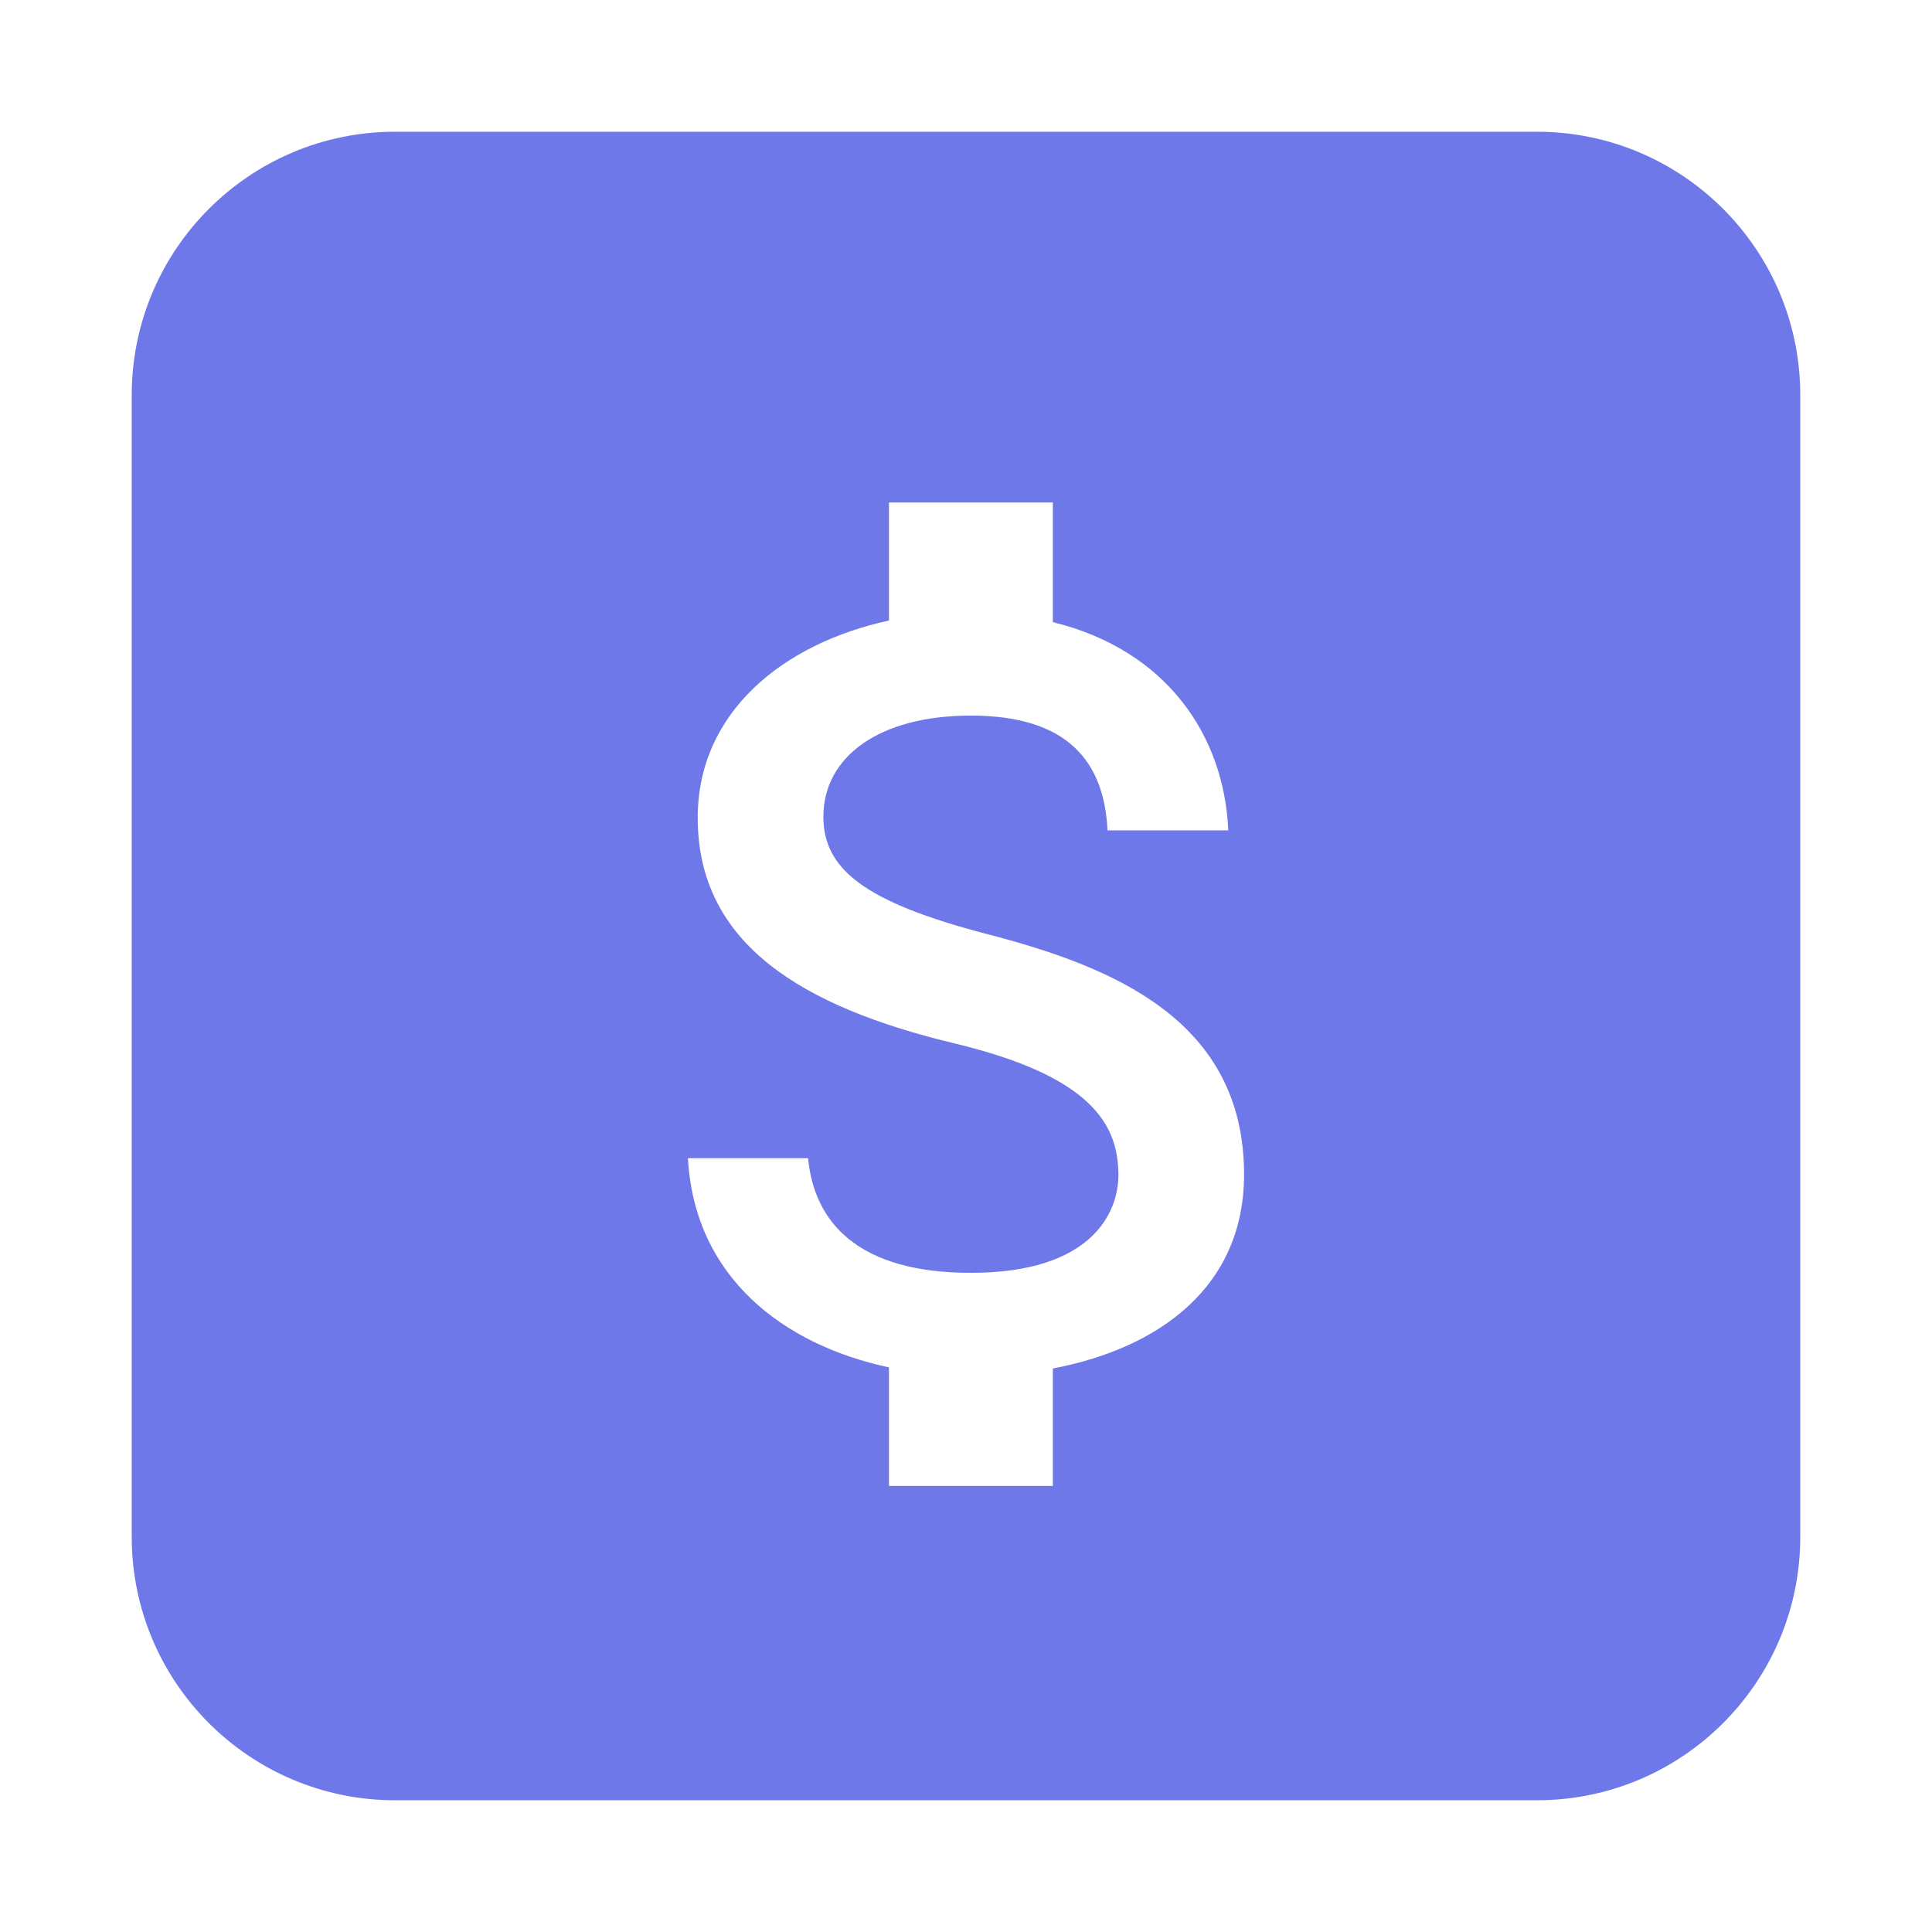
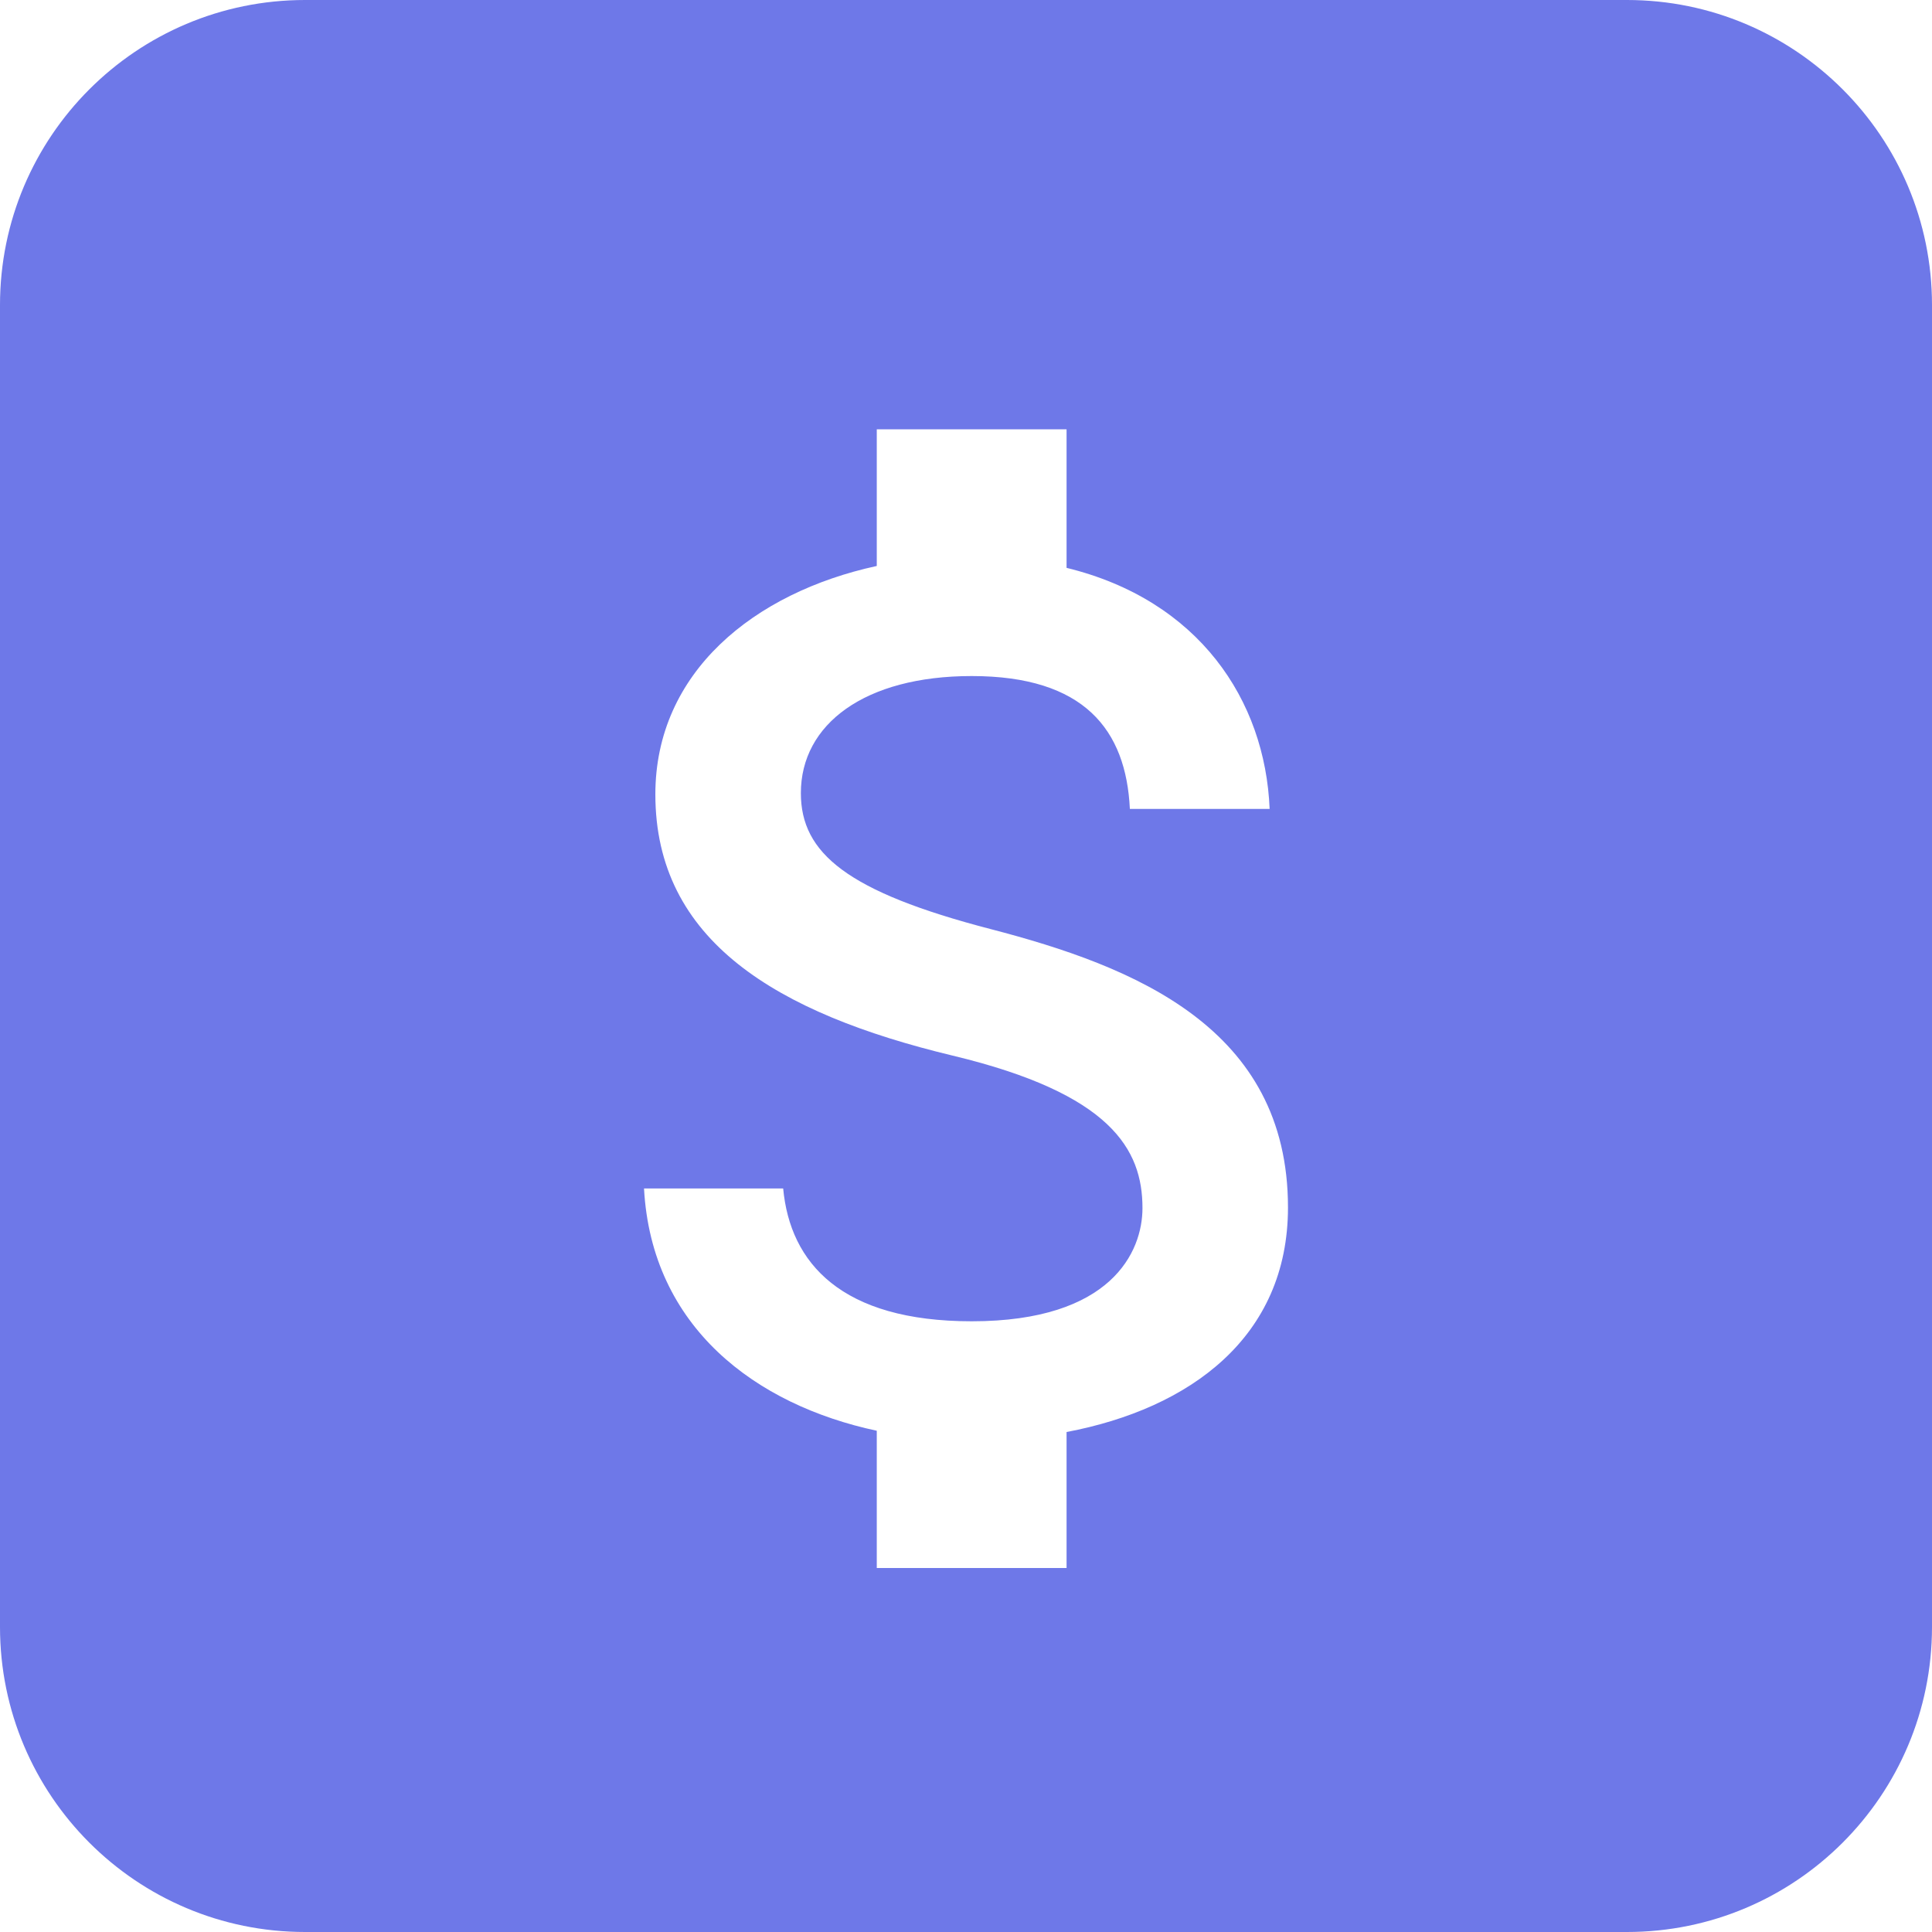
- <svg xmlns="http://www.w3.org/2000/svg" width="44" height="44" viewBox="0 0 44 44" fill="none">
-   <path fill-rule="evenodd" clip-rule="evenodd" d="M9 3C5.686 3 3 5.686 3 9V35C3 38.314 5.686 41 9 41H35C38.314 41 41 38.314 41 35V9C41 5.686 38.314 3 35 3H9ZM18.752 18.599C18.752 19.781 19.661 20.54 22.485 21.274C25.31 22.008 28.333 23.215 28.333 26.749C28.333 29.3 26.405 30.706 23.978 31.166V33.841H20.245V31.141C17.857 30.631 15.816 29.101 15.667 26.376H18.404C18.541 27.844 19.549 28.988 22.112 28.988C24.862 28.988 25.471 27.62 25.471 26.761C25.471 25.604 24.849 24.509 21.739 23.763C18.267 22.929 15.89 21.498 15.89 18.624C15.89 16.222 17.832 14.655 20.245 14.132V11.444H23.978V14.169C26.579 14.804 27.885 16.77 27.972 18.91H25.223C25.148 17.355 24.327 16.297 22.112 16.297C20.009 16.297 18.752 17.243 18.752 18.599Z" fill="#6E78E8" />
+ <svg xmlns="http://www.w3.org/2000/svg" width="38" height="38" viewBox="0 0 38 38" fill="none">
+   <path fill-rule="evenodd" clip-rule="evenodd" d="M6 0C2.686 0 0 2.686 0 6V32C0 35.314 2.686 38 6 38H32C35.314 38 38 35.314 38 32V6C38 2.686 35.314 0 32 0H6ZM15.752 15.599C15.752 16.781 16.661 17.54 19.485 18.274C22.31 19.008 25.333 20.215 25.333 23.749C25.333 26.3 23.405 27.706 20.978 28.166V30.841H17.245V28.141C14.857 27.631 12.816 26.101 12.667 23.376H15.404C15.541 24.844 16.549 25.988 19.112 25.988C21.862 25.988 22.471 24.62 22.471 23.761C22.471 22.604 21.849 21.509 18.739 20.763C15.267 19.929 12.89 18.498 12.89 15.624C12.89 13.222 14.832 11.655 17.245 11.132V8.444H20.978V11.169C23.579 11.804 24.885 13.77 24.972 15.91H22.223C22.148 14.355 21.327 13.297 19.112 13.297C17.009 13.297 15.752 14.243 15.752 15.599Z" fill="#6E78E8" />
</svg>
